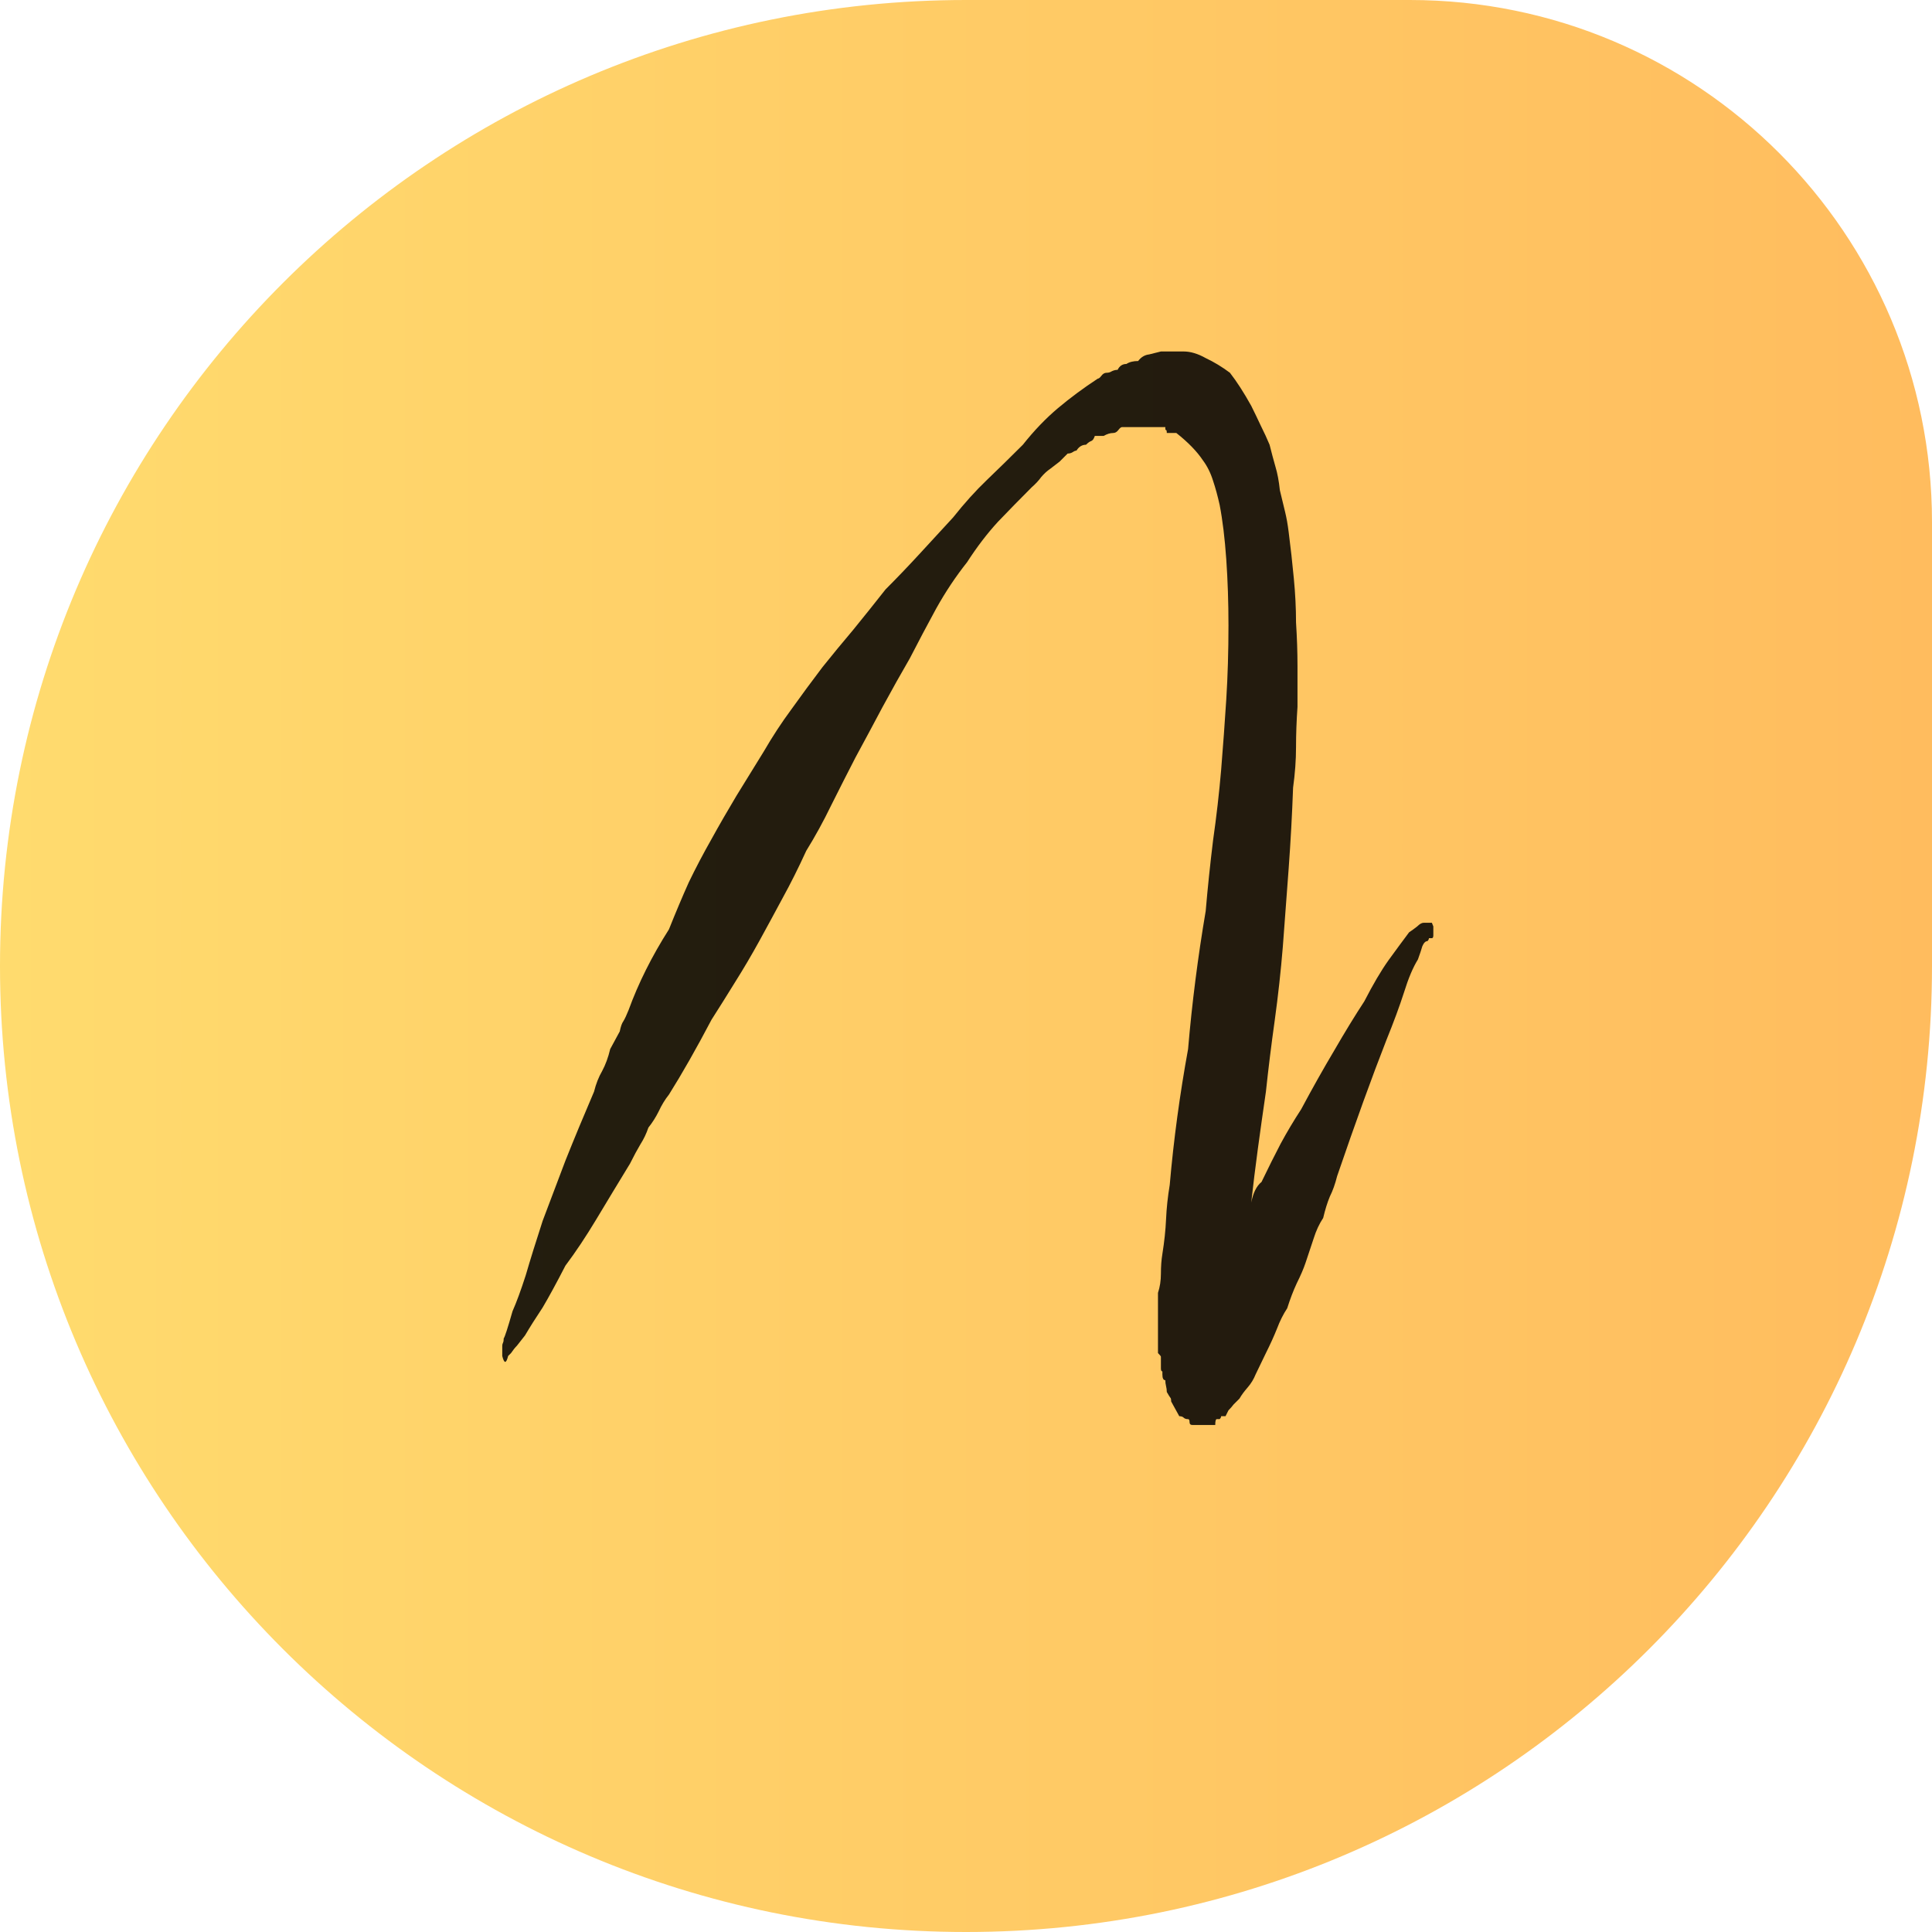
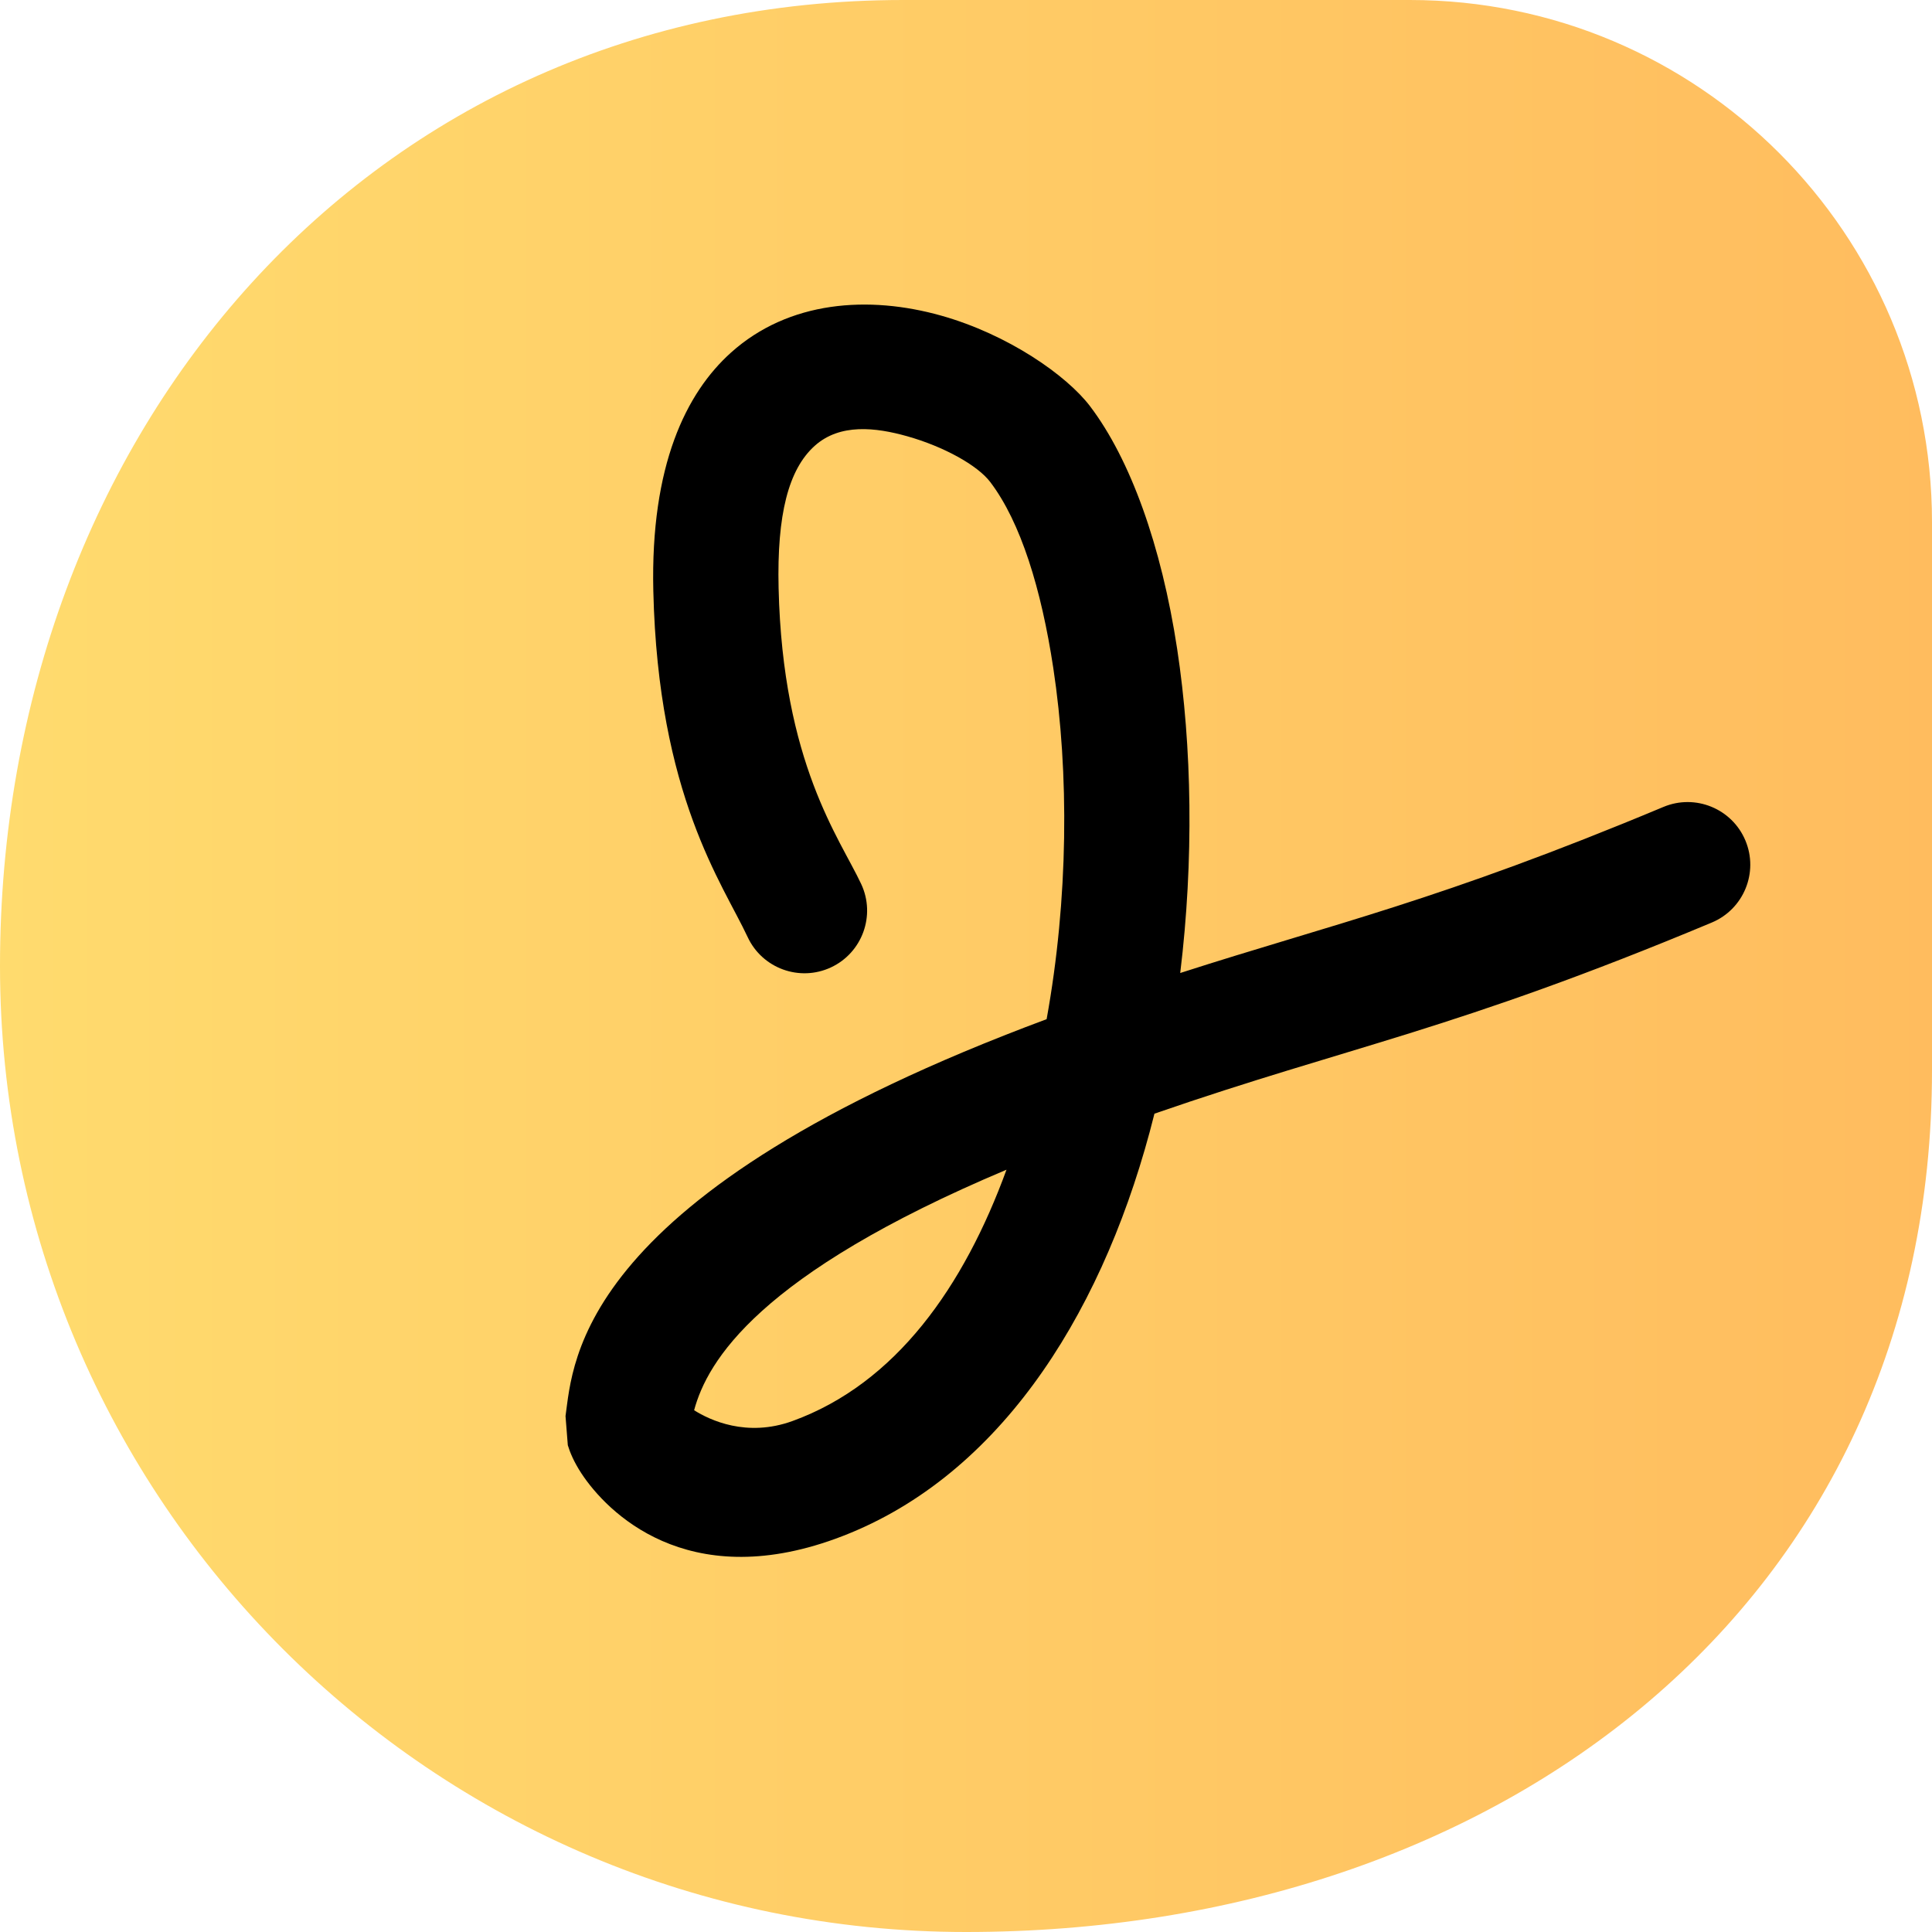
- <svg xmlns="http://www.w3.org/2000/svg" width="185" height="185" viewBox="0 0 185 185" fill="none">
-   <path d="M0 92.5C0 41.414 41.414 0 92.5 0H135C162.614 0 185 22.386 185 50V92.5C185 143.586 143.586 185 92.5 185V185C41.414 185 0 143.586 0 92.5V92.5Z" fill="url(#paint0_linear_13_13)" />
-   <path d="M137.109 88.359C137.109 88.359 137.156 88.477 137.25 88.711V88.992C137.25 89.18 137.25 89.367 137.25 89.555C137.25 89.742 137.203 89.836 137.109 89.836H136.828C136.828 89.93 136.781 90.023 136.688 90.117C136.5 90.117 136.336 90.281 136.195 90.609C136.102 90.938 135.961 91.359 135.773 91.875C135.305 92.625 134.859 93.68 134.438 95.039C134.016 96.352 133.453 97.875 132.75 99.609C131.391 103.078 129.82 107.414 128.039 112.617C127.852 113.367 127.617 114.023 127.336 114.586C127.102 115.148 126.891 115.828 126.703 116.625C126.328 117.188 126.023 117.844 125.789 118.594C125.555 119.297 125.297 120.07 125.016 120.914C124.828 121.477 124.547 122.133 124.172 122.883C123.844 123.586 123.539 124.383 123.258 125.273C122.883 125.836 122.555 126.492 122.273 127.242C121.992 127.945 121.641 128.719 121.219 129.562L120.234 131.602C120.047 132.07 119.789 132.492 119.461 132.867C119.133 133.242 118.875 133.594 118.688 133.922C118.5 134.109 118.312 134.297 118.125 134.484C117.984 134.672 117.82 134.859 117.633 135.047L117.352 135.609H116.93C116.93 135.703 116.883 135.797 116.789 135.891H116.508C116.414 135.891 116.367 136.078 116.367 136.453H116.086H115.945H115.664H115.453H115.172H114.75H114.609H114.188C114 136.453 113.906 136.359 113.906 136.172C113.906 135.984 113.859 135.891 113.766 135.891C113.578 135.891 113.438 135.844 113.344 135.75C113.25 135.656 113.109 135.609 112.922 135.609L112.148 134.203C112.148 134.016 112.125 133.898 112.078 133.852C112.031 133.805 111.914 133.617 111.727 133.289C111.727 133.102 111.703 132.914 111.656 132.727C111.609 132.539 111.586 132.352 111.586 132.164C111.398 132.164 111.305 131.977 111.305 131.602V131.32C111.211 131.32 111.164 131.227 111.164 131.039V130.758C111.164 130.289 111.164 130.008 111.164 129.914C111.164 129.867 111.07 129.75 110.883 129.562V129V128.719V125.555V123.797C111.07 123.234 111.164 122.625 111.164 121.969C111.164 121.266 111.211 120.633 111.305 120.07C111.492 118.898 111.609 117.797 111.656 116.766C111.703 115.688 111.82 114.586 112.008 113.461C112.383 109.148 112.969 104.812 113.766 100.453C113.953 98.25 114.188 96.047 114.469 93.844C114.75 91.641 115.078 89.438 115.453 87.234C115.641 85.031 115.875 82.781 116.156 80.484C116.484 78.188 116.742 75.938 116.93 73.734C117.117 71.438 117.281 69.188 117.422 66.984C117.562 64.734 117.633 62.367 117.633 59.883C117.633 57.68 117.562 55.57 117.422 53.555C117.281 51.539 117.07 49.805 116.789 48.352C116.602 47.508 116.391 46.734 116.156 46.031C115.922 45.281 115.594 44.625 115.172 44.062C114.609 43.219 113.766 42.352 112.641 41.461H111.727C111.727 41.273 111.703 41.18 111.656 41.18C111.609 41.18 111.586 41.133 111.586 41.039V40.898H111.164H110.32H109.406H108.562H107.438C107.344 40.898 107.227 40.992 107.086 41.18C106.945 41.367 106.781 41.461 106.594 41.461C106.312 41.461 106.008 41.555 105.68 41.742H104.836C104.742 42.023 104.625 42.188 104.484 42.234C104.344 42.281 104.18 42.398 103.992 42.586C103.617 42.586 103.312 42.773 103.078 43.148C102.984 43.148 102.867 43.195 102.727 43.289C102.586 43.383 102.422 43.43 102.234 43.43C101.953 43.711 101.695 43.969 101.461 44.203C101.227 44.391 100.922 44.625 100.547 44.906C100.266 45.094 99.984 45.352 99.703 45.68C99.469 46.008 99.164 46.336 98.789 46.664C97.711 47.742 96.633 48.844 95.555 49.969C94.523 51.094 93.539 52.383 92.602 53.836C91.523 55.195 90.539 56.672 89.648 58.266C88.805 59.812 87.961 61.406 87.117 63.047C86.273 64.5 85.406 66.047 84.516 67.688C83.672 69.281 82.805 70.898 81.914 72.539C81.164 73.992 80.391 75.516 79.594 77.109C78.844 78.656 78.047 80.109 77.203 81.469C76.453 83.109 75.703 84.609 74.953 85.969C74.25 87.281 73.5 88.664 72.703 90.117C71.953 91.477 71.18 92.789 70.383 94.055C69.633 95.273 68.883 96.469 68.133 97.641C66.68 100.406 65.32 102.797 64.055 104.812C63.68 105.281 63.352 105.82 63.07 106.43C62.789 106.992 62.461 107.508 62.086 107.977C61.898 108.539 61.641 109.078 61.312 109.594C61.031 110.062 60.703 110.672 60.328 111.422C59.156 113.344 58.078 115.125 57.094 116.766C56.109 118.406 55.125 119.883 54.141 121.195C53.297 122.836 52.57 124.172 51.961 125.203C51.305 126.188 50.742 127.078 50.273 127.875C49.898 128.344 49.641 128.672 49.5 128.859C49.312 129.047 49.125 129.281 48.938 129.562L48.656 129.844C48.469 130.594 48.281 130.594 48.094 129.844V129V128.859C48.094 128.766 48.117 128.672 48.164 128.578C48.211 128.484 48.234 128.344 48.234 128.156C48.328 128.062 48.609 127.195 49.078 125.555C49.453 124.711 49.875 123.562 50.344 122.109C50.766 120.656 51.305 118.922 51.961 116.906C52.617 115.172 53.344 113.25 54.141 111.141C54.984 109.031 55.898 106.828 56.883 104.531C57.07 103.781 57.328 103.125 57.656 102.562C57.984 101.953 58.242 101.25 58.43 100.453L59.344 98.766C59.438 98.297 59.555 97.969 59.695 97.781C59.836 97.547 60 97.195 60.188 96.727C61.125 94.148 62.414 91.57 64.055 88.992C64.711 87.352 65.344 85.852 65.953 84.492C66.609 83.133 67.336 81.75 68.133 80.344C68.883 78.984 69.68 77.602 70.523 76.195C71.414 74.742 72.281 73.336 73.125 71.977C73.969 70.523 74.859 69.164 75.797 67.898C76.734 66.586 77.719 65.25 78.75 63.891C79.688 62.719 80.672 61.523 81.703 60.305C82.734 59.039 83.766 57.75 84.797 56.438C85.875 55.359 86.953 54.234 88.031 53.062C89.156 51.844 90.234 50.672 91.266 49.547C92.344 48.188 93.422 46.992 94.5 45.961C95.625 44.883 96.773 43.758 97.945 42.586C99.023 41.227 100.148 40.055 101.32 39.07C102.492 38.086 103.758 37.148 105.117 36.258C105.211 36.258 105.328 36.164 105.469 35.977C105.609 35.789 105.773 35.695 105.961 35.695C106.148 35.695 106.312 35.648 106.453 35.555C106.641 35.461 106.828 35.414 107.016 35.414C107.203 35.039 107.484 34.852 107.859 34.852C108.141 34.664 108.516 34.57 108.984 34.57C109.266 34.195 109.617 33.984 110.039 33.938L111.164 33.656H111.305H111.586H112.008H113.344C114 33.656 114.703 33.867 115.453 34.289C116.25 34.664 117.023 35.133 117.773 35.695C118.43 36.539 119.109 37.594 119.812 38.859C120.094 39.422 120.398 40.055 120.727 40.758C121.055 41.414 121.336 42.023 121.57 42.586C121.758 43.336 121.945 44.039 122.133 44.695C122.32 45.305 122.461 46.055 122.555 46.945C122.742 47.695 122.906 48.375 123.047 48.984C123.188 49.547 123.305 50.203 123.398 50.953C123.586 52.406 123.75 53.883 123.891 55.383C124.031 56.836 124.102 58.242 124.102 59.602C124.195 61.055 124.242 62.438 124.242 63.75C124.242 65.016 124.242 66.328 124.242 67.688C124.148 69.047 124.102 70.336 124.102 71.555C124.102 72.773 124.008 74.062 123.82 75.422C123.727 78 123.586 80.578 123.398 83.156C123.211 85.688 123.023 88.195 122.836 90.68C122.648 92.977 122.391 95.32 122.062 97.711C121.734 100.055 121.453 102.328 121.219 104.531C120.938 106.453 120.68 108.281 120.445 110.016C120.211 111.75 120 113.461 119.812 115.148C120 114.211 120.328 113.555 120.797 113.18C121.453 111.82 122.062 110.602 122.625 109.523C123.234 108.398 123.891 107.297 124.594 106.219C125.672 104.203 126.727 102.328 127.758 100.594C128.789 98.812 129.75 97.242 130.641 95.883C131.484 94.242 132.258 92.93 132.961 91.945C133.711 90.914 134.367 90.023 134.93 89.273C135.211 89.086 135.469 88.898 135.703 88.711C135.938 88.477 136.148 88.359 136.336 88.359H136.688H136.828H137.109ZM115.031 122.672H114.75H115.031ZM114.75 122.672H114.609H114.75Z" fill="black" fill-opacity="0.86" />
+ <svg xmlns="http://www.w3.org/2000/svg" width="100%" height="100%" viewBox="0 0 185 185" version="1.1" xml:space="preserve" style="fill-rule:evenodd;clip-rule:evenodd;stroke-linejoin:round;stroke-miterlimit:2;">
+   <path d="M0,92.5c0,-51.086 35.414,-92.5 86.5,-92.5l48.5,0c27.614,0 50,22.386 50,50l0,52.5c0,51.086 -41.414,82.5 -92.5,82.5c-51.086,0 -92.5,-41.414 -92.5,-92.5Z" style="fill:url(#_Linear1);fill-rule:nonzero;" />
+   <path d="M100.221,97.589c2.084,-11.51 2.167,-23.566 0.634,-33.644c-1.147,-7.541 -3.106,-13.933 -6.036,-17.792c-1.213,-1.598 -4.446,-3.393 -7.952,-4.38c-3.02,-0.85 -6.438,-1.25 -8.853,0.917c-2.517,2.26 -3.623,6.581 -3.459,13.606c0.392,16.812 5.864,23.967 7.914,28.365c1.399,3.001 0.098,6.574 -2.903,7.973c-3.001,1.399 -6.574,0.098 -7.973,-2.903c-2.392,-5.132 -8.577,-13.536 -9.034,-33.155c-0.28,-12.008 3.136,-18.953 7.44,-22.816c5.543,-4.976 13.19,-5.49 20.122,-3.538c6.443,1.815 12.026,5.737 14.256,8.674c3.852,5.073 6.835,13.332 8.343,23.245c1.424,9.357 1.603,20.238 0.293,31.03c14.683,-4.728 24.797,-6.918 46.27,-15.903c3.055,-1.278 6.573,0.164 7.851,3.219c1.278,3.055 -0.164,6.573 -3.219,7.851c-24.768,10.363 -34.568,11.798 -53.37,18.302c-0.148,0.59 -0.3,1.177 -0.458,1.762c-4.887,18.098 -14.818,33.405 -30.112,38.952c-14.235,5.163 -21.849,-2.548 -24.294,-6.257c-0.735,-1.115 -1.127,-2.087 -1.31,-2.711l-0.219,-2.788c0.741,-5.216 1.027,-21.246 46.073,-38.008Zm-3.843,14.417c-23.799,10.028 -28.647,18.348 -29.912,23.032c1.493,0.941 5.029,2.626 9.415,1.035c9.93,-3.601 16.42,-12.9 20.497,-24.067Z" />
  <defs>
-     <linearGradient id="paint0_linear_13_13" x1="0" y1="92" x2="185" y2="92" gradientUnits="userSpaceOnUse">
-       <stop stop-color="#FFDB6E" />
-       <stop offset="1" stop-color="#FFBC5E" />
+     <linearGradient id="_Linear1" x1="0" y1="0" x2="1" y2="0" gradientUnits="userSpaceOnUse" gradientTransform="matrix(185,0,0,185,0,92)">
+       <stop offset="0" style="stop-color:#ffdb6e;stop-opacity:1" />
+       <stop offset="1" style="stop-color:#ffbc5e;stop-opacity:1" />
    </linearGradient>
  </defs>
</svg>
